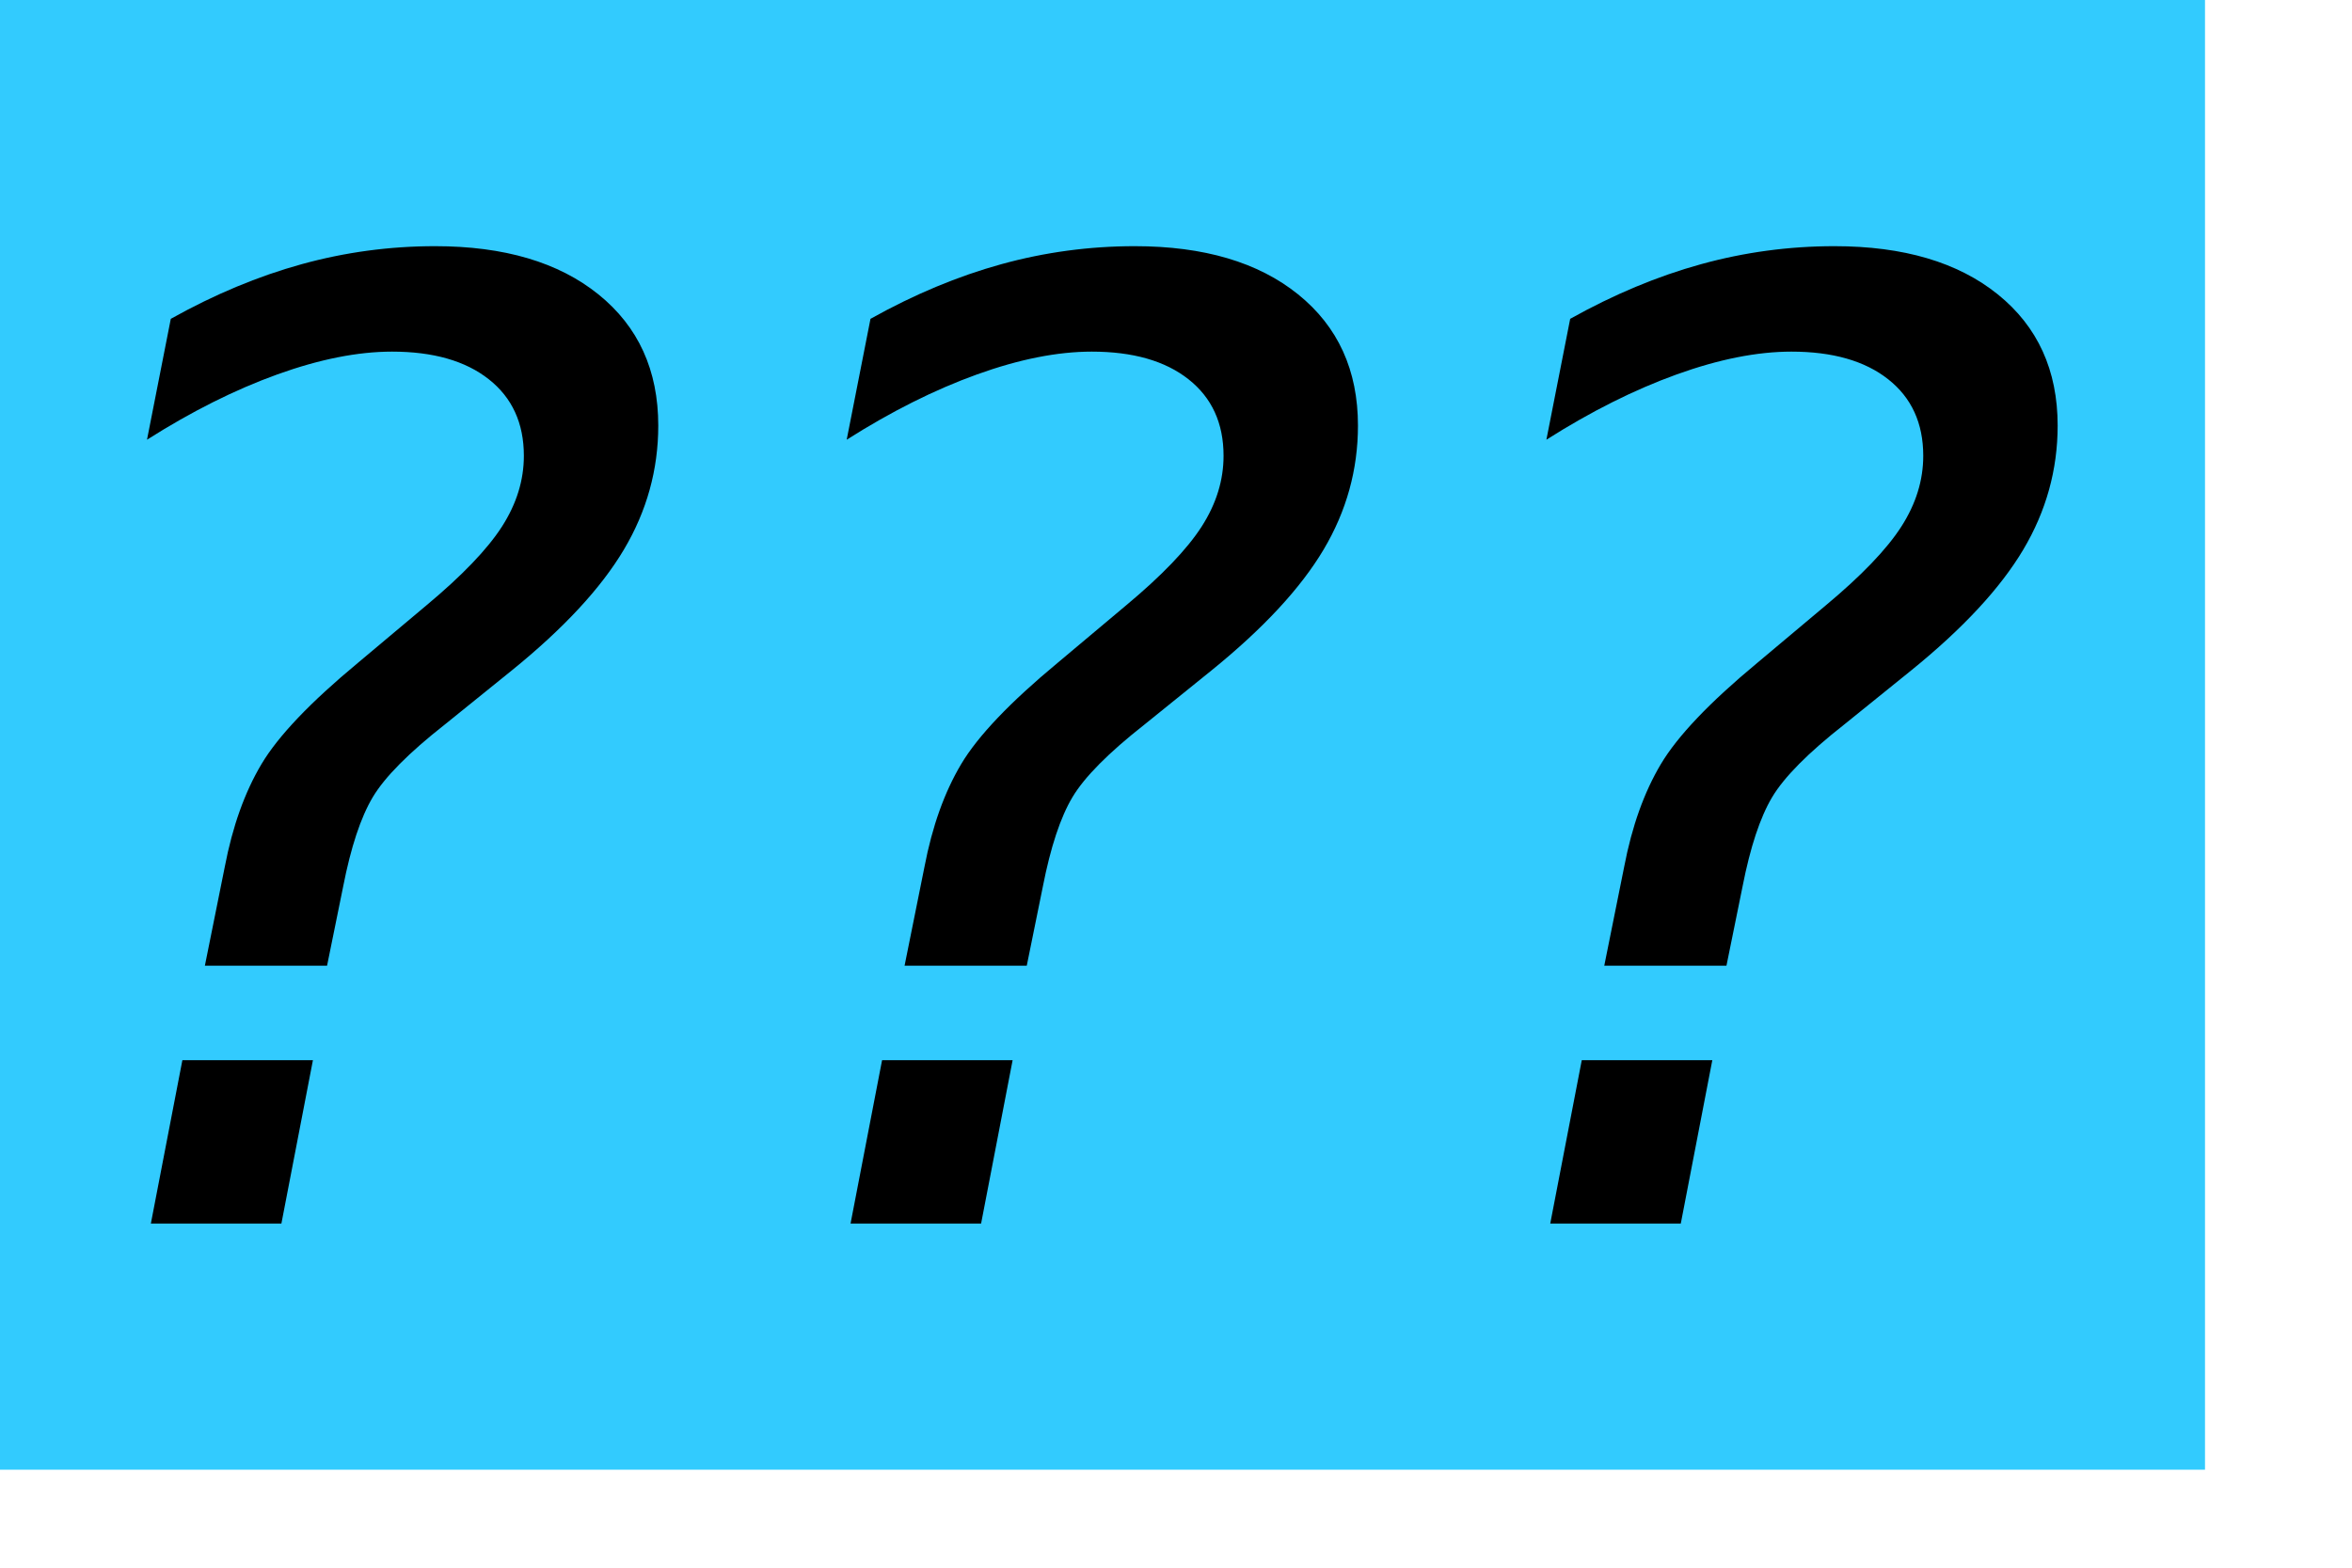
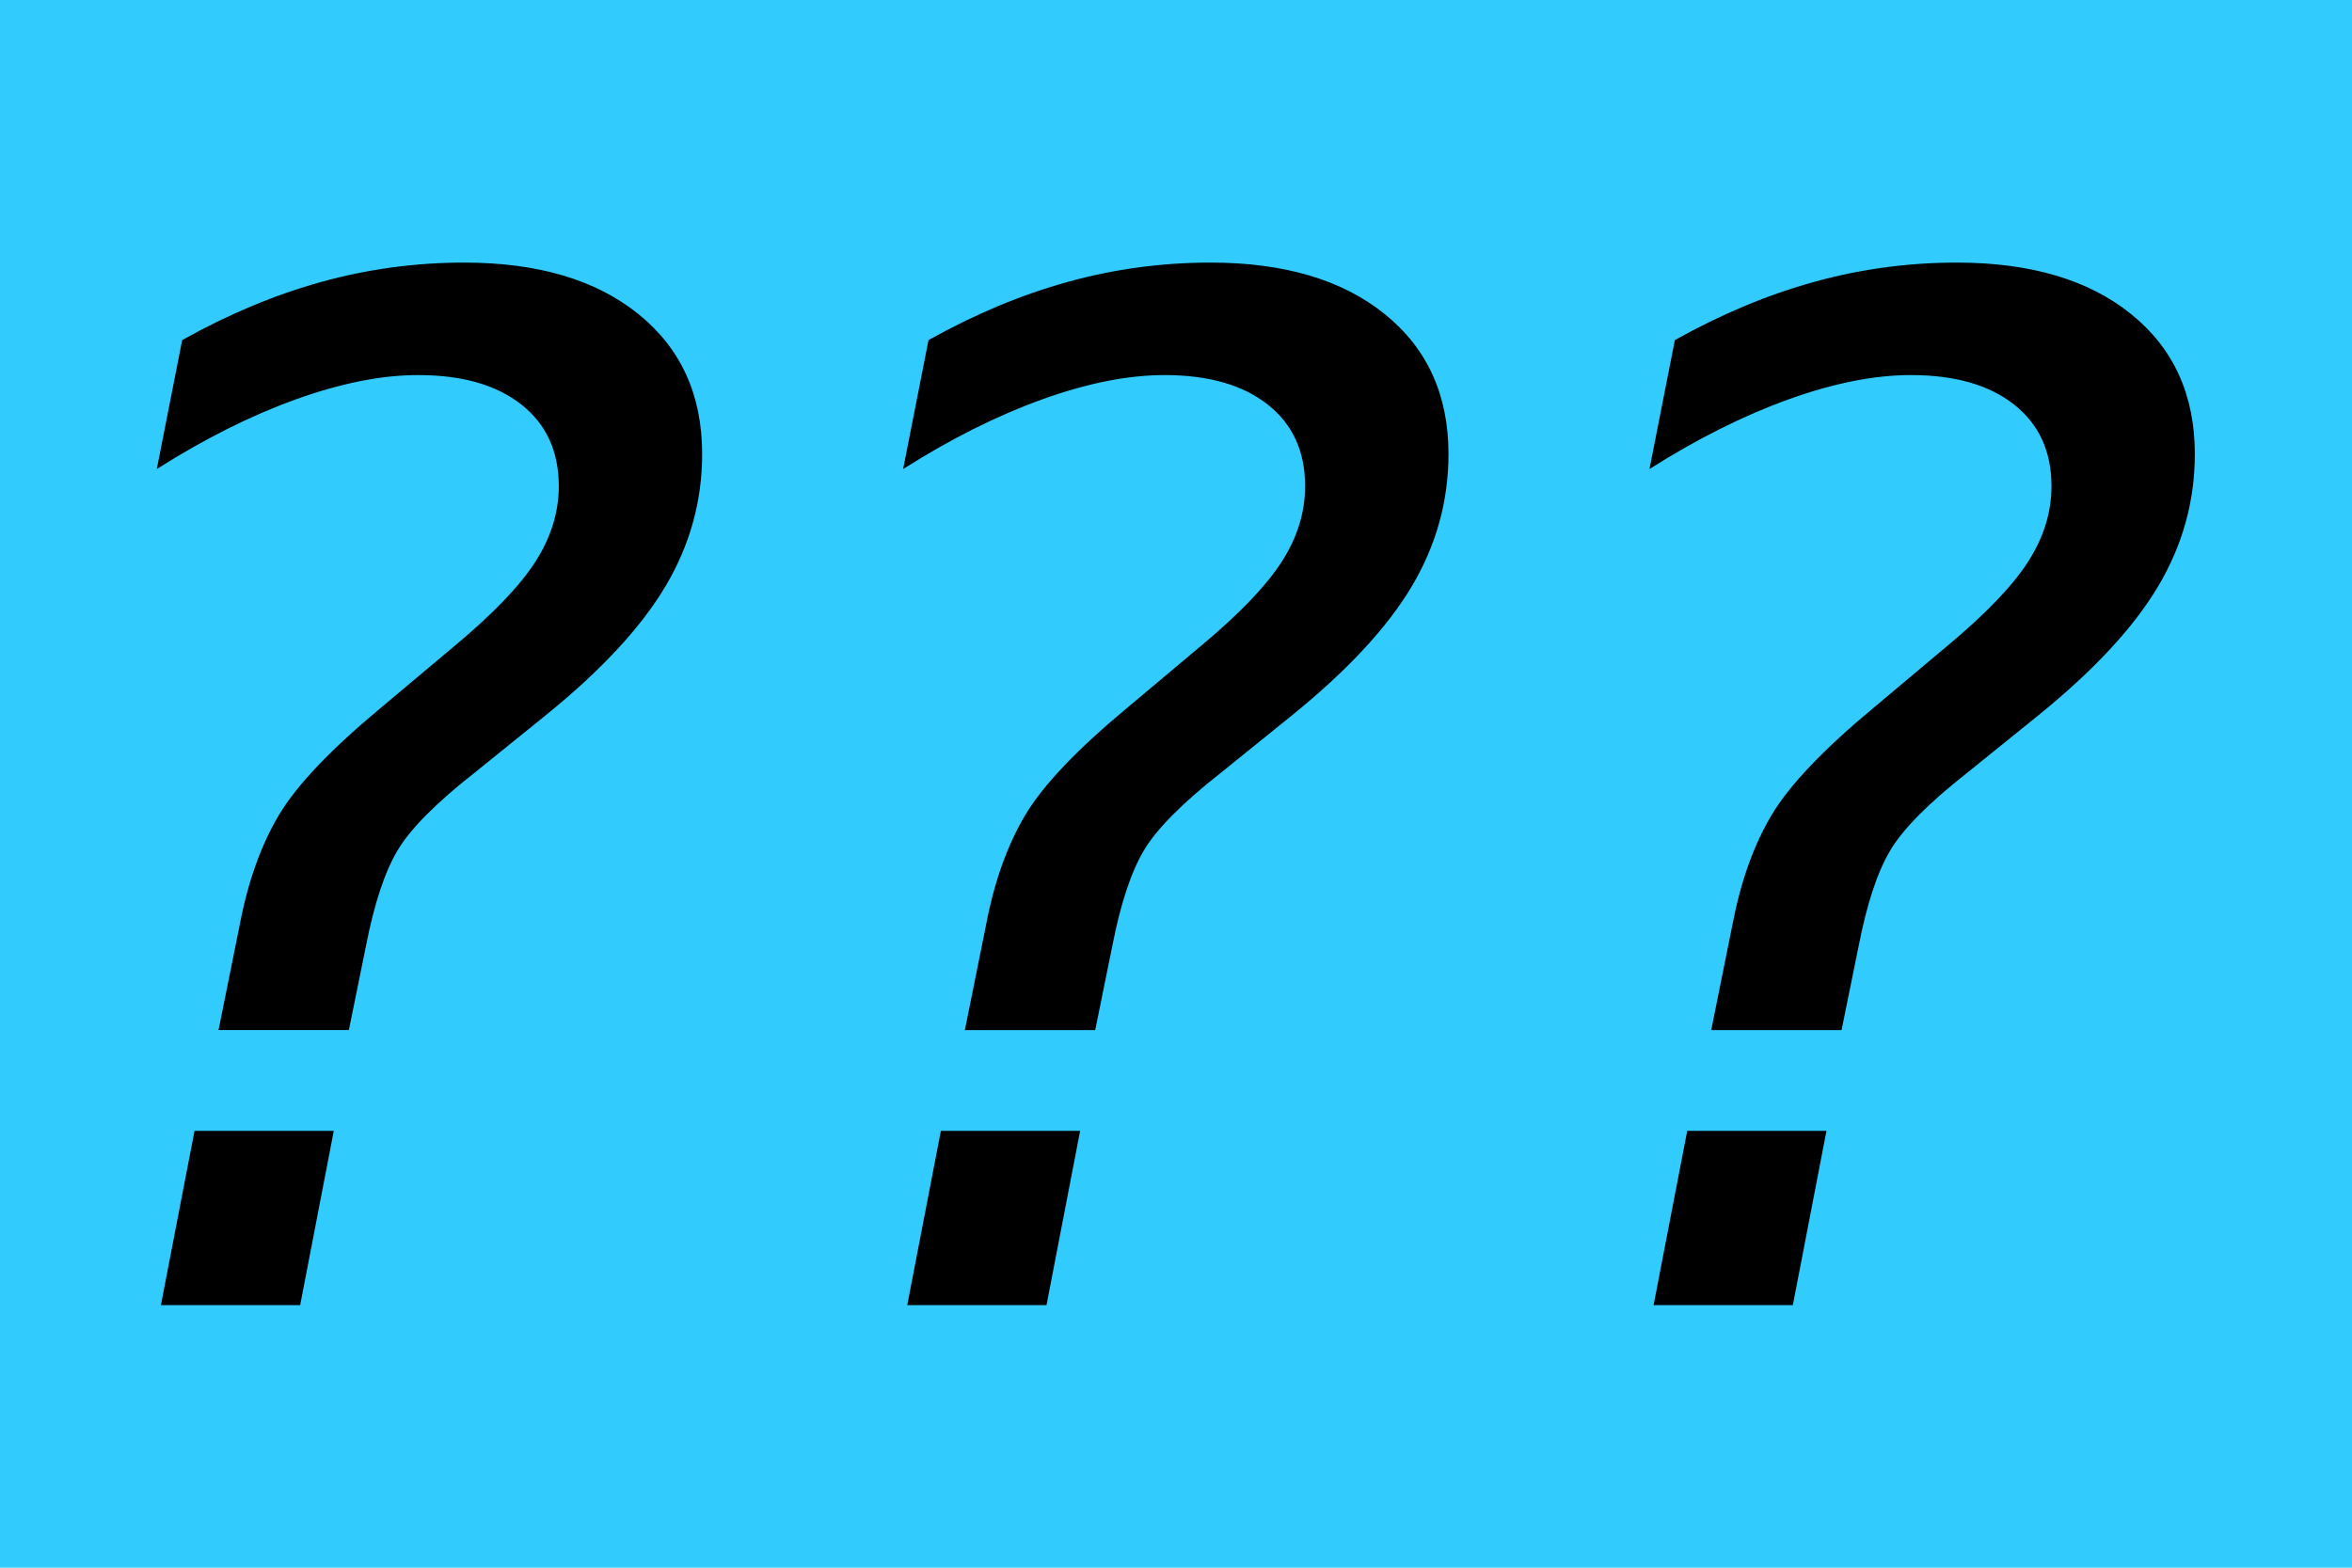
- <svg xmlns="http://www.w3.org/2000/svg" id="svg1350" width="300pt" height="200pt">
+ <svg xmlns="http://www.w3.org/2000/svg" id="svg1350" width="281.25pt" height="187.5pt" version="1.1">
  <defs id="defs1352">
    <defs id="defs5117" />
  </defs>
-   <rect style="font-size:12;fill:#32cbfe;fill-opacity:1;fill-rule:evenodd;" id="rect625" x="0" y="0" height="250" width="375" />
-   <path transform="scale(0.999964,1)" style="fill:#000000;fill-opacity:1;stroke:none;stroke-width:1pt;stroke-linecap:butt;stroke-linejoin:miter;stroke-opacity:1" d="M 53.22,180.344 L 47.86,208.125 L 25.657,208.125 L 31.017,180.344 L 53.22,180.344 z M 29.048,54.234 C 36.485,50.078 43.904,46.979 51.306,44.938 C 58.707,42.896 66.272,41.875 74.001,41.875 C 85.74,41.875 95.001,44.61 101.782,50.078 C 108.563,55.547 111.954,62.985 111.954,72.391 C 111.954,79.901 110.003,86.938 106.102,93.5 C 102.201,100.063 95.839,106.917 87.017,114.062 L 75.642,123.25 C 69.516,128.063 65.433,132.182 63.392,135.609 C 61.35,139.037 59.673,144.104 58.36,150.812 L 55.626,164.266 L 34.845,164.266 L 38.235,147.422 C 39.548,140.568 41.626,134.753 44.47,129.977 C 47.313,125.201 52.782,119.458 60.876,112.75 L 72.47,103.016 C 78.595,97.912 82.897,93.427 85.376,89.562 C 87.855,85.698 89.095,81.688 89.095,77.531 C 89.095,71.99 87.108,67.651 83.134,64.516 C 79.16,61.38 73.673,59.813 66.673,59.812 C 60.839,59.813 54.332,61.107 47.149,63.695 C 39.967,66.284 32.584,69.985 25.001,74.797 L 29.048,54.234 z M 172.22,180.344 L 166.86,208.125 L 144.657,208.125 L 150.017,180.344 L 172.22,180.344 z M 148.048,54.234 C 155.485,50.078 162.905,46.979 170.306,44.938 C 177.707,42.896 185.272,41.875 193.001,41.875 C 204.74,41.875 214.001,44.61 220.782,50.078 C 227.563,55.547 230.954,62.985 230.954,72.391 C 230.954,79.901 229.003,86.938 225.102,93.5 C 221.201,100.063 214.839,106.917 206.017,114.062 L 194.642,123.25 C 188.516,128.063 184.433,132.182 182.392,135.609 C 180.35,139.037 178.673,144.104 177.36,150.812 L 174.626,164.266 L 153.845,164.266 L 157.235,147.422 C 158.548,140.568 160.626,134.753 163.47,129.977 C 166.313,125.201 171.782,119.458 179.876,112.75 L 191.47,103.016 C 197.595,97.912 201.897,93.427 204.376,89.562 C 206.855,85.698 208.095,81.688 208.095,77.531 C 208.095,71.99 206.108,67.651 202.134,64.516 C 198.16,61.38 192.673,59.813 185.673,59.812 C 179.839,59.813 173.332,61.107 166.149,63.695 C 158.967,66.284 151.584,69.985 144.001,74.797 L 148.048,54.234 z M 291.22,180.344 L 285.86,208.125 L 263.657,208.125 L 269.017,180.344 L 291.22,180.344 z M 267.048,54.234 C 274.485,50.078 281.904,46.979 289.306,44.938 C 296.707,42.896 304.272,41.875 312.001,41.875 C 323.74,41.875 333.001,44.61 339.782,50.078 C 346.563,55.547 349.954,62.985 349.954,72.391 C 349.954,79.901 348.003,86.938 344.102,93.5 C 340.201,100.063 333.839,106.917 325.017,114.062 L 313.642,123.25 C 307.516,128.063 303.433,132.182 301.392,135.609 C 299.35,139.037 297.673,144.104 296.36,150.812 L 293.626,164.266 L 272.845,164.266 L 276.235,147.422 C 277.548,140.568 279.626,134.753 282.47,129.977 C 285.313,125.201 290.782,119.458 298.876,112.75 L 310.47,103.016 C 316.595,97.912 320.897,93.427 323.376,89.562 C 325.855,85.698 327.095,81.688 327.095,77.531 C 327.095,71.99 325.108,67.651 321.134,64.516 C 317.16,61.38 311.673,59.813 304.673,59.812 C 298.839,59.813 292.332,61.107 285.149,63.695 C 277.967,66.284 270.584,69.985 263.001,74.797 L 267.048,54.234 z " id="text912" />
+   <rect style="font-size:12px;fill:#32cbfe;fill-opacity:1;fill-rule:evenodd" id="rect625" x="0" y="0" height="250" width="375" />
+   <path style="fill:#000000;fill-opacity:1;stroke:none;stroke-width:1pt;stroke-linecap:butt;stroke-linejoin:miter;stroke-opacity:1" d="M 53.218,180.344 47.859,208.125 H 25.656 l 5.359,-27.781 z M 29.047,54.234 c 7.437,-4.156 14.856,-7.255 22.257,-9.297 7.401,-2.042 14.966,-3.062 22.694,-3.062 11.739,1.66e-4 20.999,2.735 27.78,8.203 6.781,5.469 10.171,12.906 10.172,22.312 -1.2e-4,7.511 -1.951,14.547 -5.851,21.109 -3.901,6.563 -10.263,13.417 -19.085,20.562 l -11.375,9.188 c -6.125,4.813 -10.208,8.932 -12.25,12.359 -2.042,3.427 -3.719,8.495 -5.031,15.203 l -2.734,13.453 H 34.843 l 3.391,-16.844 c 1.312,-6.854 3.39,-12.669 6.234,-17.445 2.844,-4.776 8.312,-10.518 16.406,-17.227 l 11.593,-9.734 C 78.592,97.912 82.894,93.427 85.373,89.562 87.852,85.698 89.091,81.688 89.091,77.531 89.091,71.99 87.104,67.651 83.131,64.516 79.157,61.38 73.67,59.813 66.67,59.812 60.837,59.813 54.33,61.107 47.148,63.695 39.966,66.284 32.583,69.985 25,74.797 Z M 172.213,180.344 166.854,208.125 h -22.202 l 5.359,-27.781 z m -24.171,-126.109 c 7.437,-4.156 14.856,-7.255 22.257,-9.297 7.401,-2.042 14.966,-3.062 22.694,-3.062 11.739,1.66e-4 20.999,2.735 27.78,8.203 6.781,5.469 10.171,12.906 10.172,22.312 -1.2e-4,7.511 -1.951,14.547 -5.851,21.109 -3.901,6.563 -10.263,13.417 -19.085,20.562 l -11.375,9.188 c -6.125,4.813 -10.208,8.932 -12.25,12.359 -2.042,3.427 -3.719,8.495 -5.031,15.203 l -2.734,13.453 h -20.78 l 3.391,-16.844 c 1.312,-6.854 3.39,-12.669 6.234,-17.445 2.844,-4.776 8.312,-10.518 16.406,-17.227 l 11.593,-9.734 c 6.125,-5.104 10.427,-9.588 12.906,-13.453 2.479,-3.864 3.719,-7.875 3.719,-12.031 -9e-5,-5.542 -1.987,-9.88 -5.961,-13.016 -3.974,-3.135 -9.461,-4.703 -16.46,-4.703 -5.833,1.48e-4 -12.341,1.294 -19.523,3.883 -7.182,2.589 -14.565,6.289 -22.148,11.102 z M 291.209,180.344 285.85,208.125 h -22.202 l 5.359,-27.781 z m -24.171,-126.109 c 7.437,-4.156 14.856,-7.255 22.257,-9.297 7.401,-2.042 14.966,-3.062 22.695,-3.062 11.739,1.66e-4 20.999,2.735 27.78,8.203 6.781,5.469 10.171,12.906 10.172,22.312 -1.2e-4,7.511 -1.951,14.547 -5.851,21.109 -3.901,6.563 -10.263,13.417 -19.085,20.562 l -11.375,9.188 c -6.125,4.813 -10.208,8.932 -12.25,12.359 -2.042,3.427 -3.719,8.495 -5.031,15.203 l -2.734,13.453 h -20.78 l 3.391,-16.844 c 1.312,-6.854 3.39,-12.669 6.234,-17.445 2.844,-4.776 8.312,-10.518 16.406,-17.227 l 11.593,-9.734 c 6.125,-5.104 10.427,-9.588 12.906,-13.453 2.479,-3.864 3.719,-7.875 3.719,-12.031 -9e-5,-5.542 -1.987,-9.88 -5.961,-13.016 -3.974,-3.135 -9.461,-4.703 -16.46,-4.703 -5.833,1.48e-4 -12.341,1.294 -19.523,3.883 -7.182,2.589 -14.565,6.289 -22.148,11.102 z" id="text912" />
</svg>
